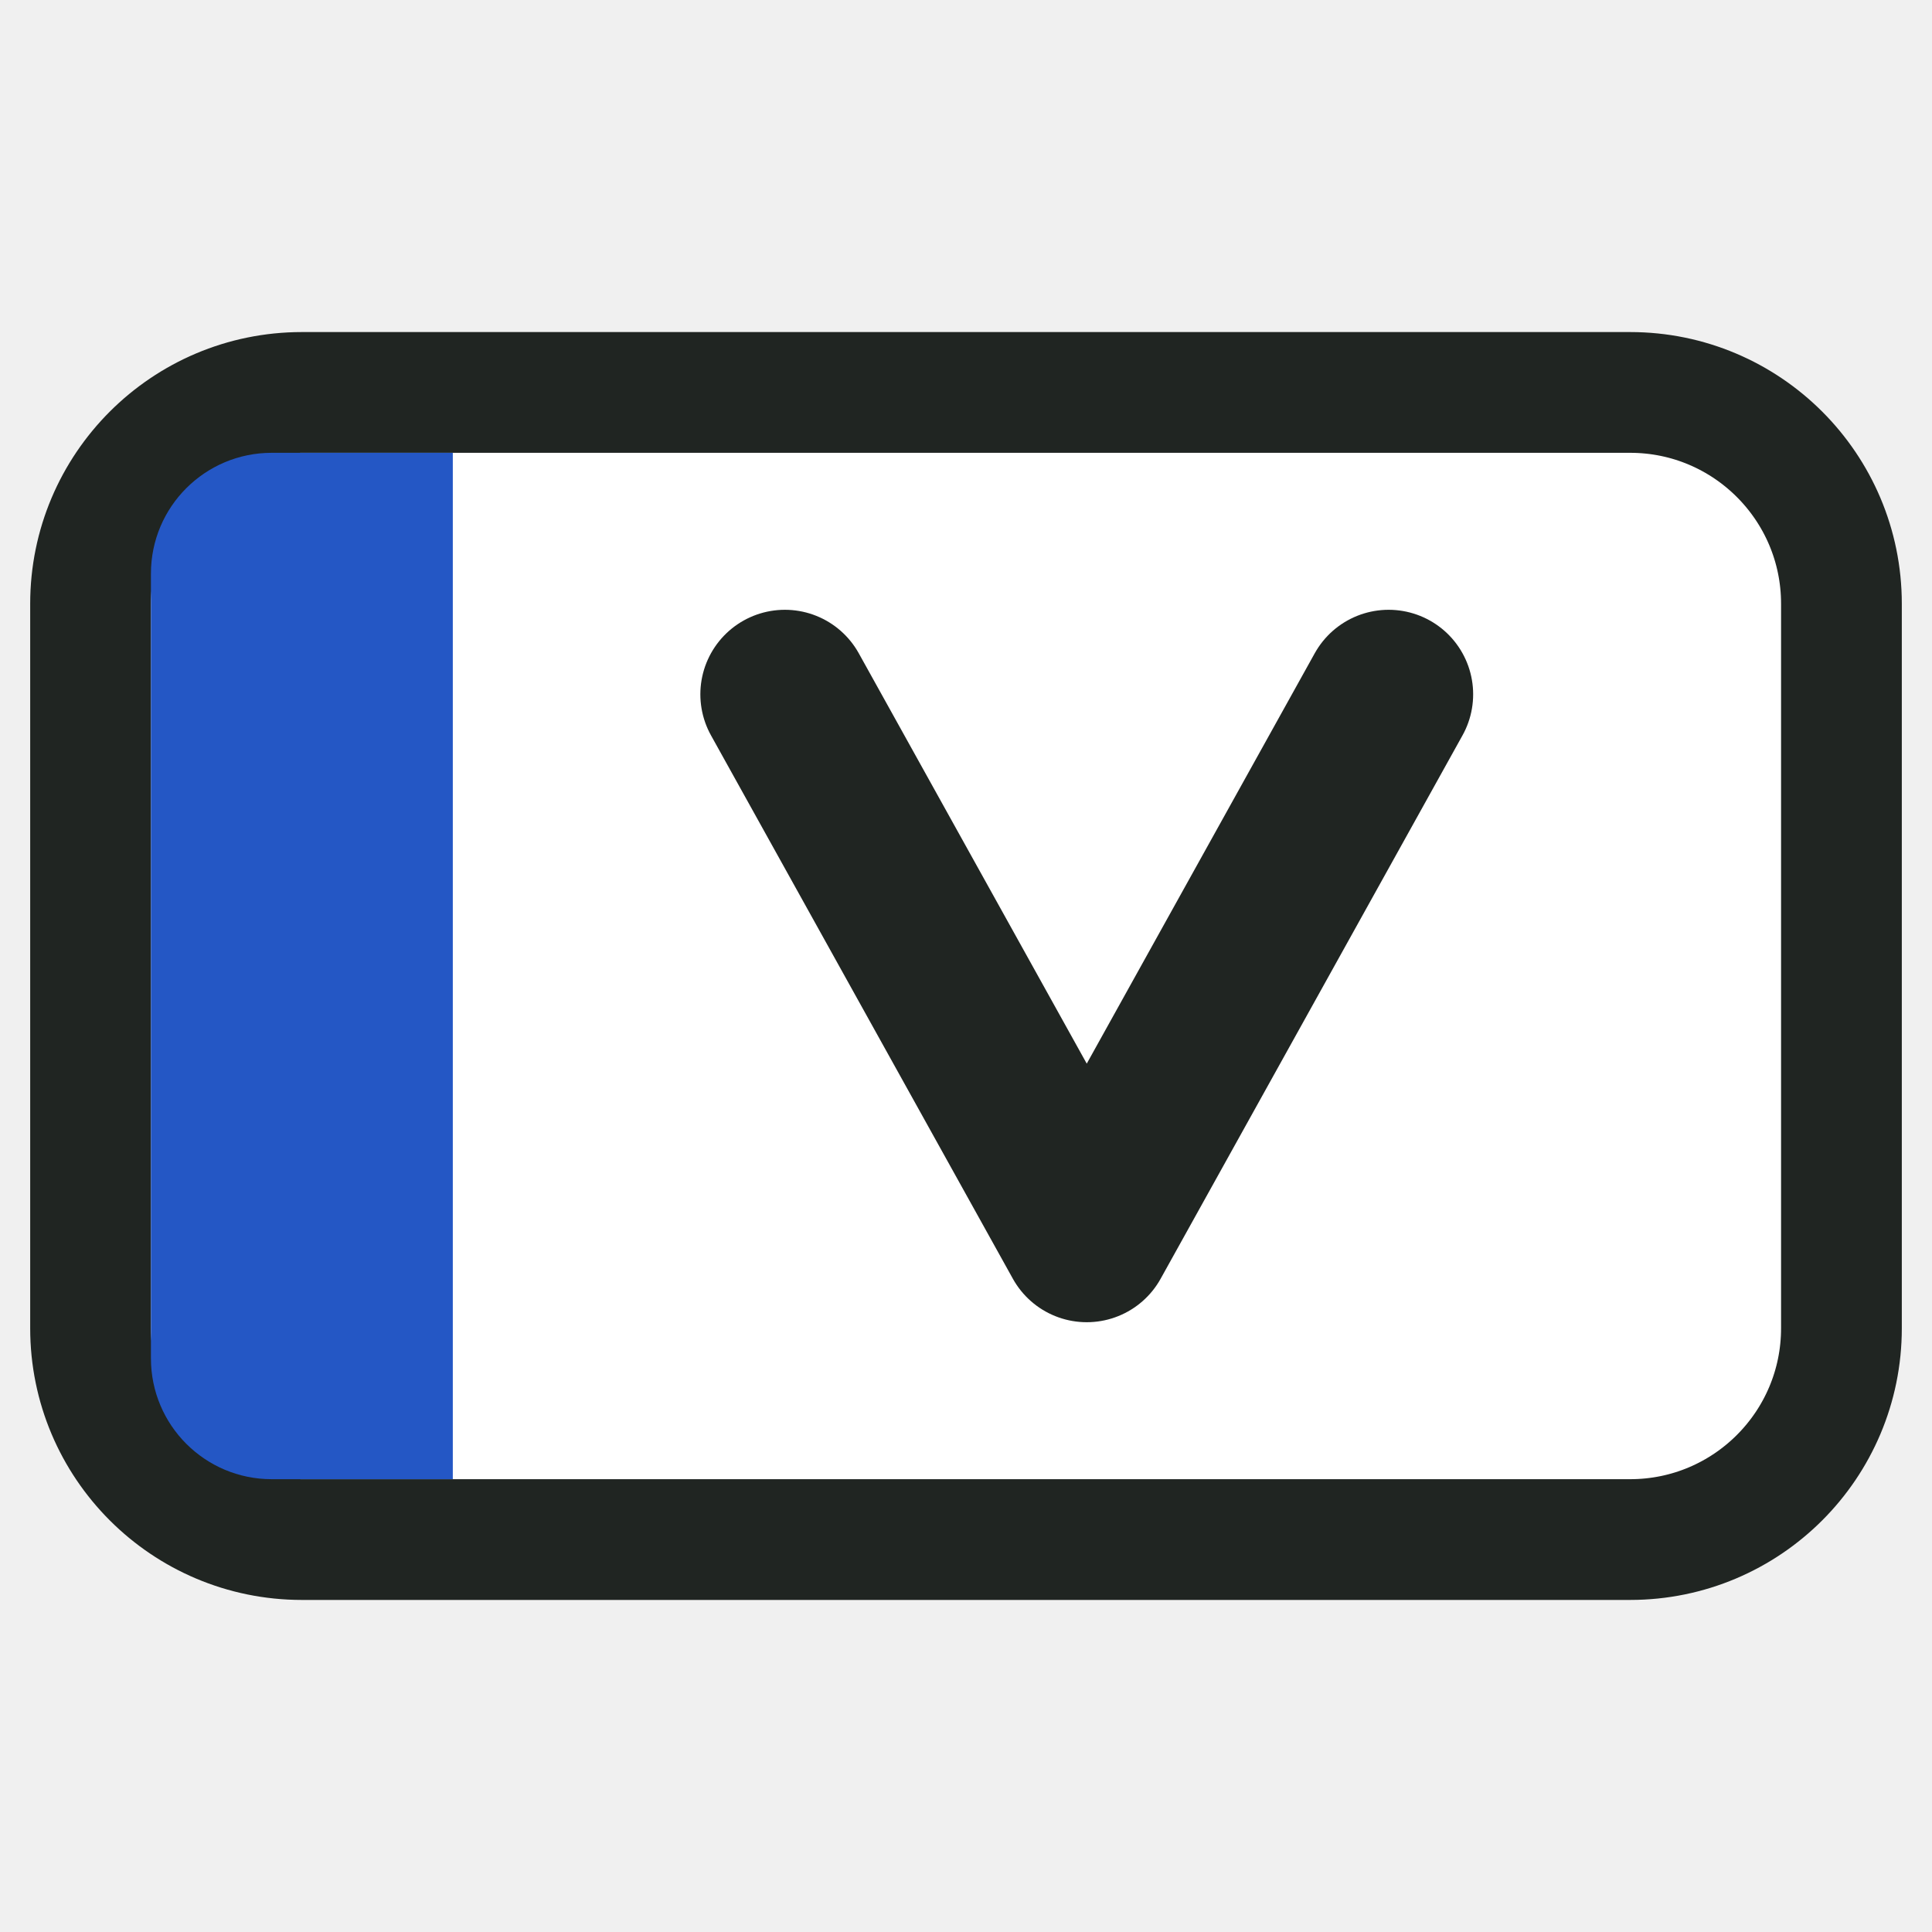
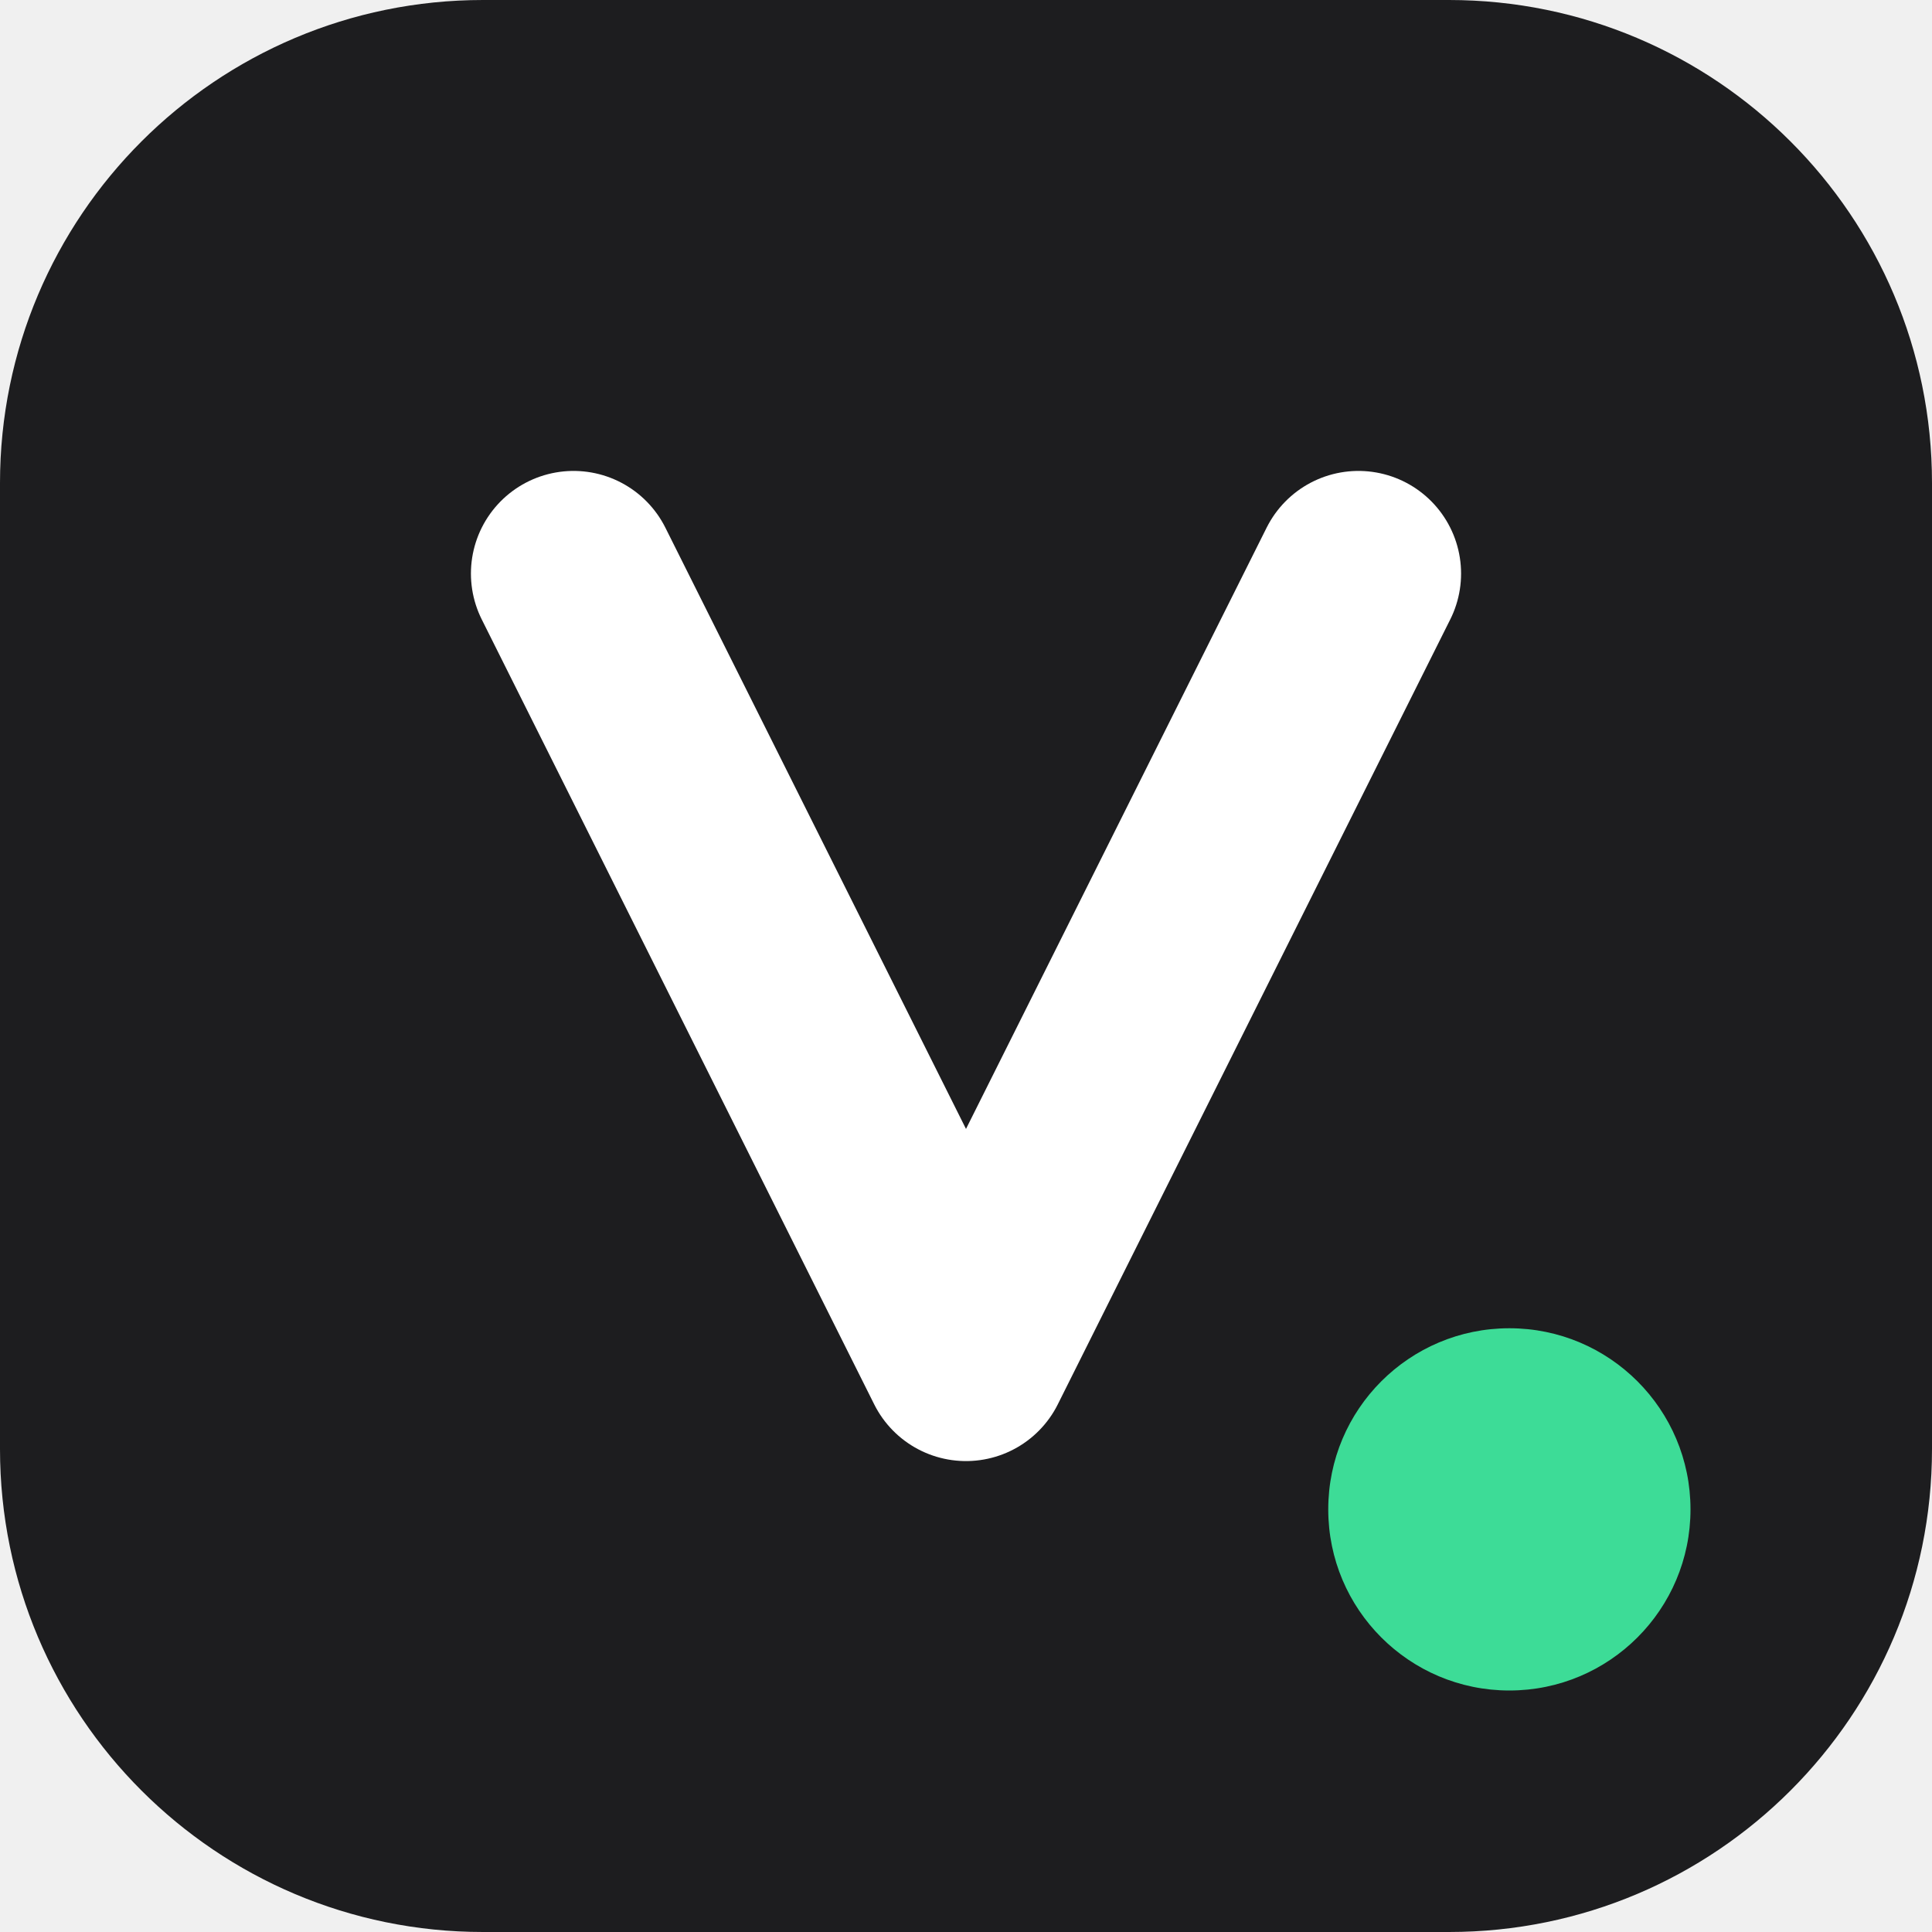
<svg xmlns="http://www.w3.org/2000/svg" viewBox="0 0 32 32">
-   <rect x="1.5" y="6.5" width="29" height="19" rx="3.5" fill="#fff" stroke="#202522" stroke-width="2" />
-   <path d="M2.5 9.5a2 2 0 0 1 2-2h3v17h-3a2 2 0 0 1-2-2z" fill="#2457C5" />
-   <path d="M13 11.5l5 9 5-9" fill="none" stroke="#202522" stroke-width="2.8" stroke-linecap="round" stroke-linejoin="round" />
+   <rect width="32" height="32" rx="8" fill="#1D1D1F" />
+   <path d="M9.5 9.5l6.5 13 6.5-13" fill="none" stroke="#fff" stroke-width="3.4" stroke-linecap="round" stroke-linejoin="round" />
+   <circle cx="25" cy="25" r="3" fill="#3DDC97" />
</svg>
